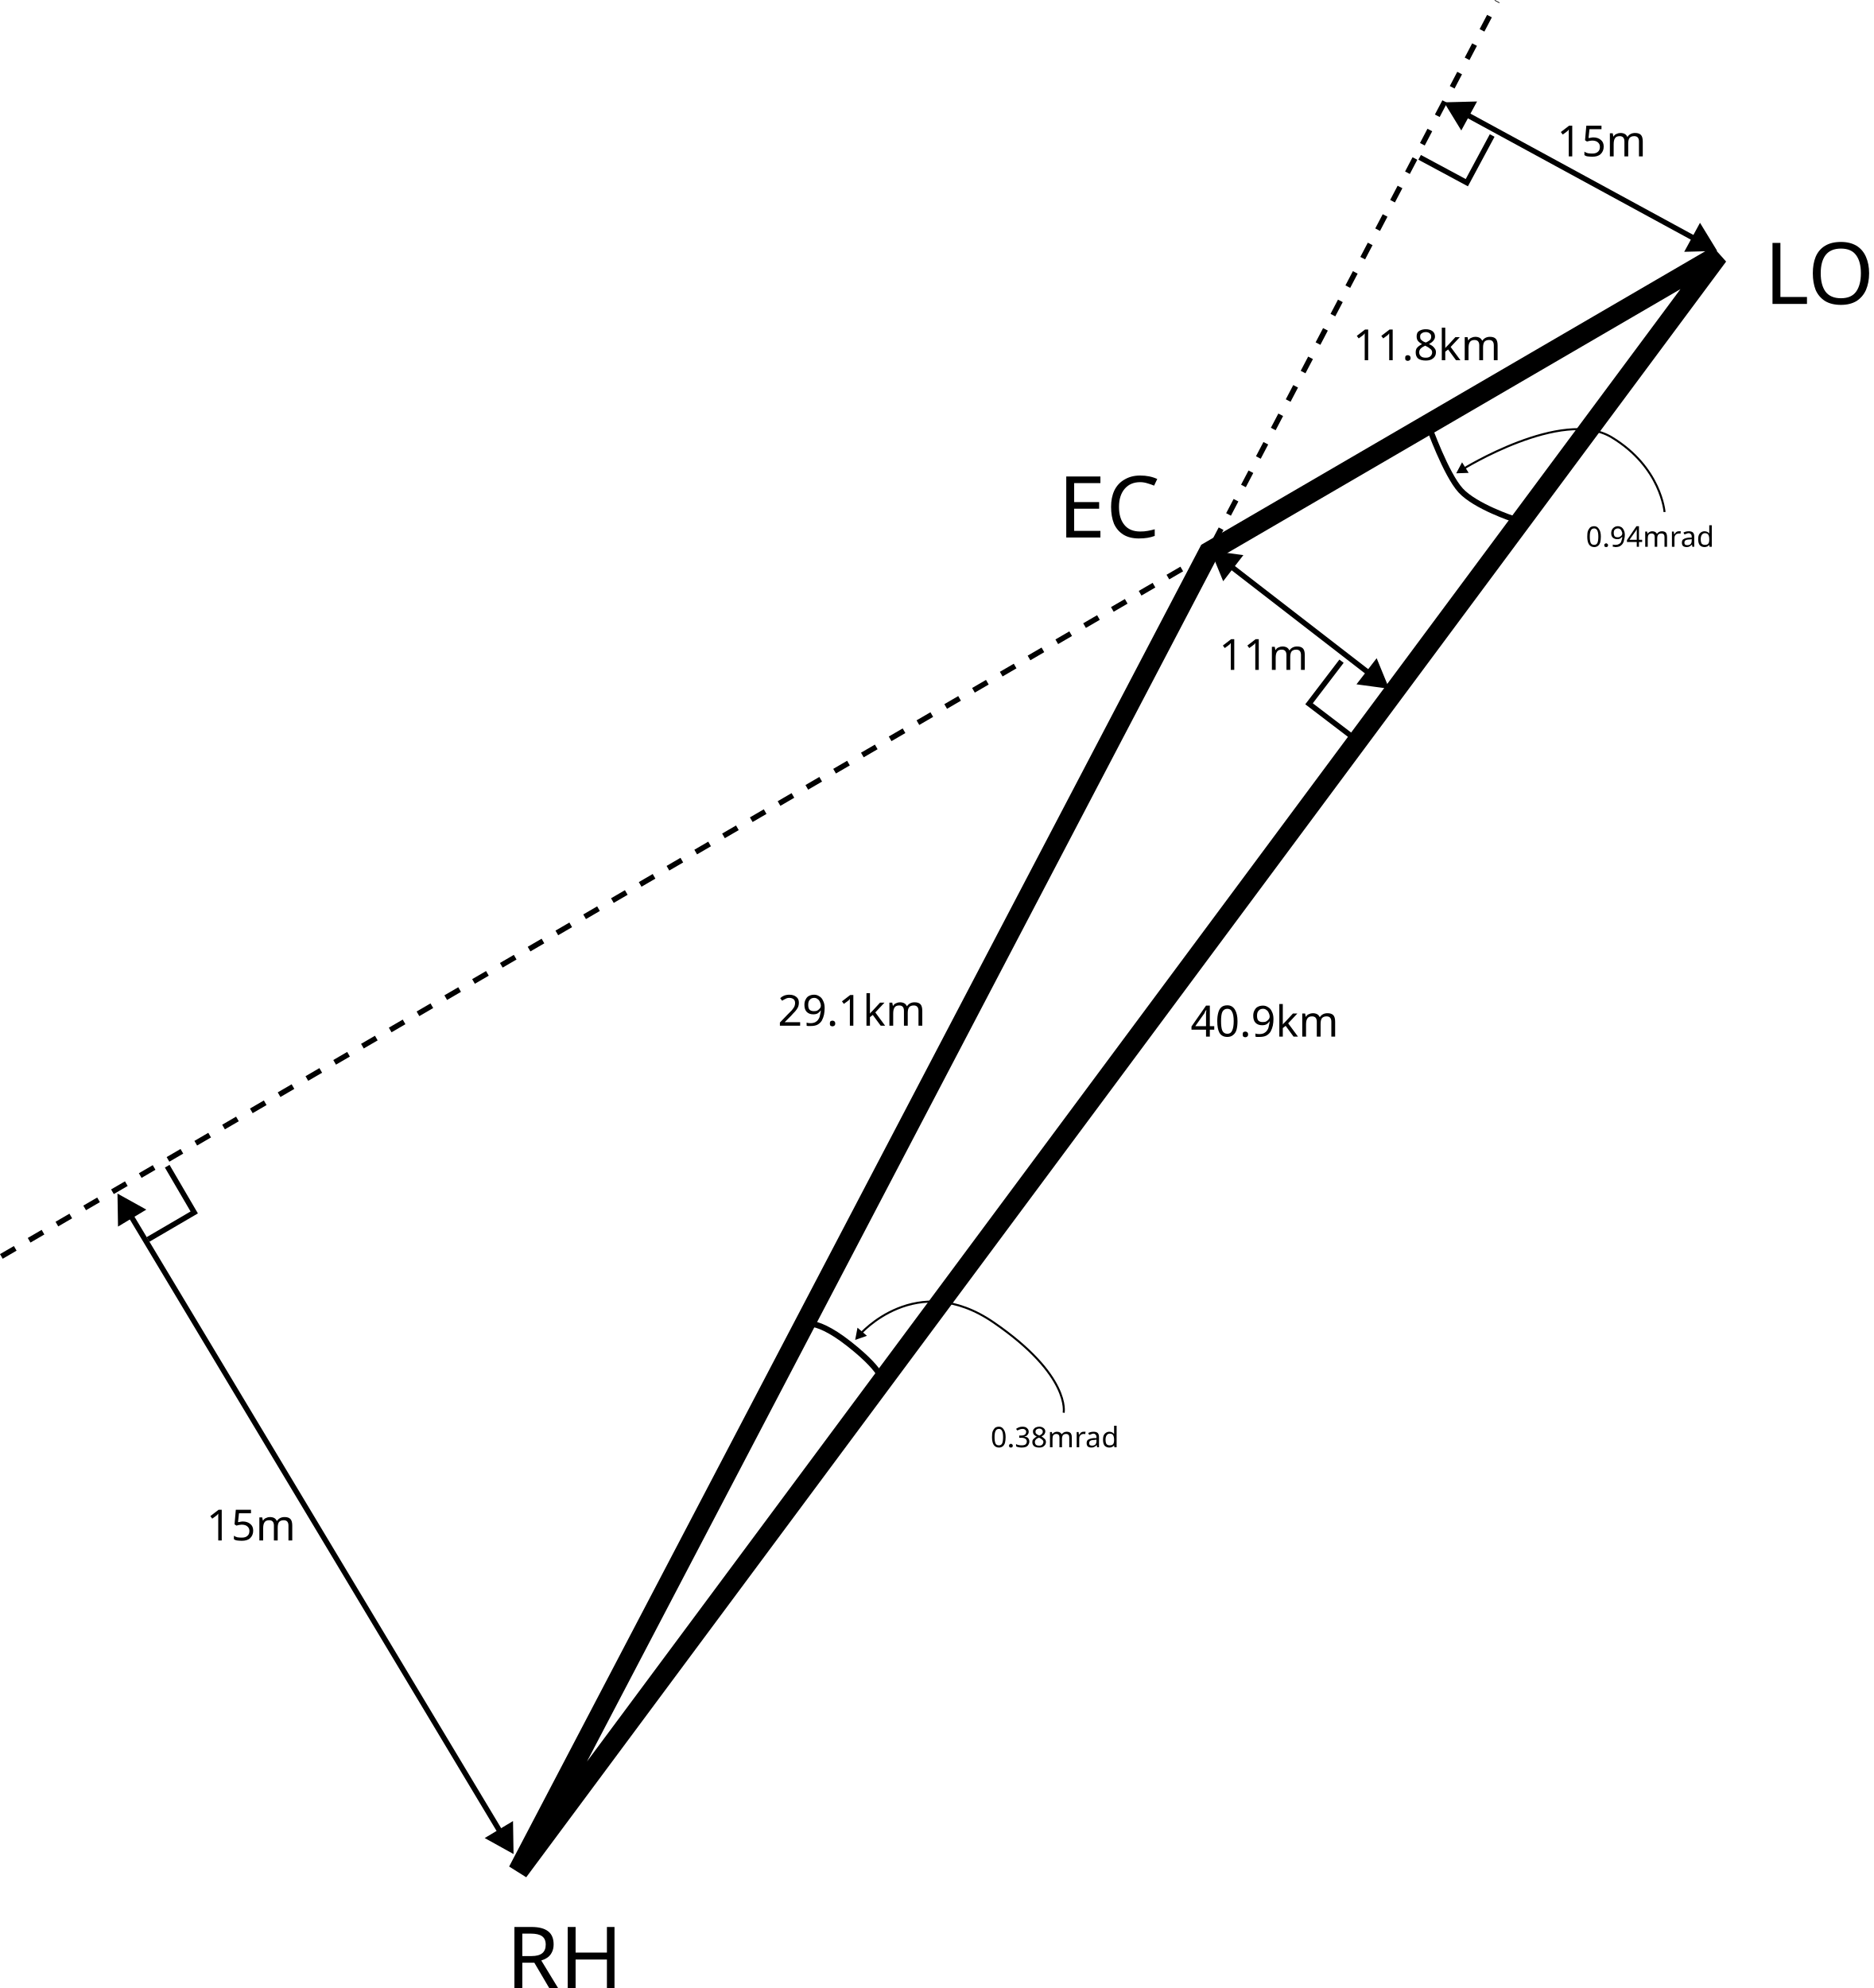
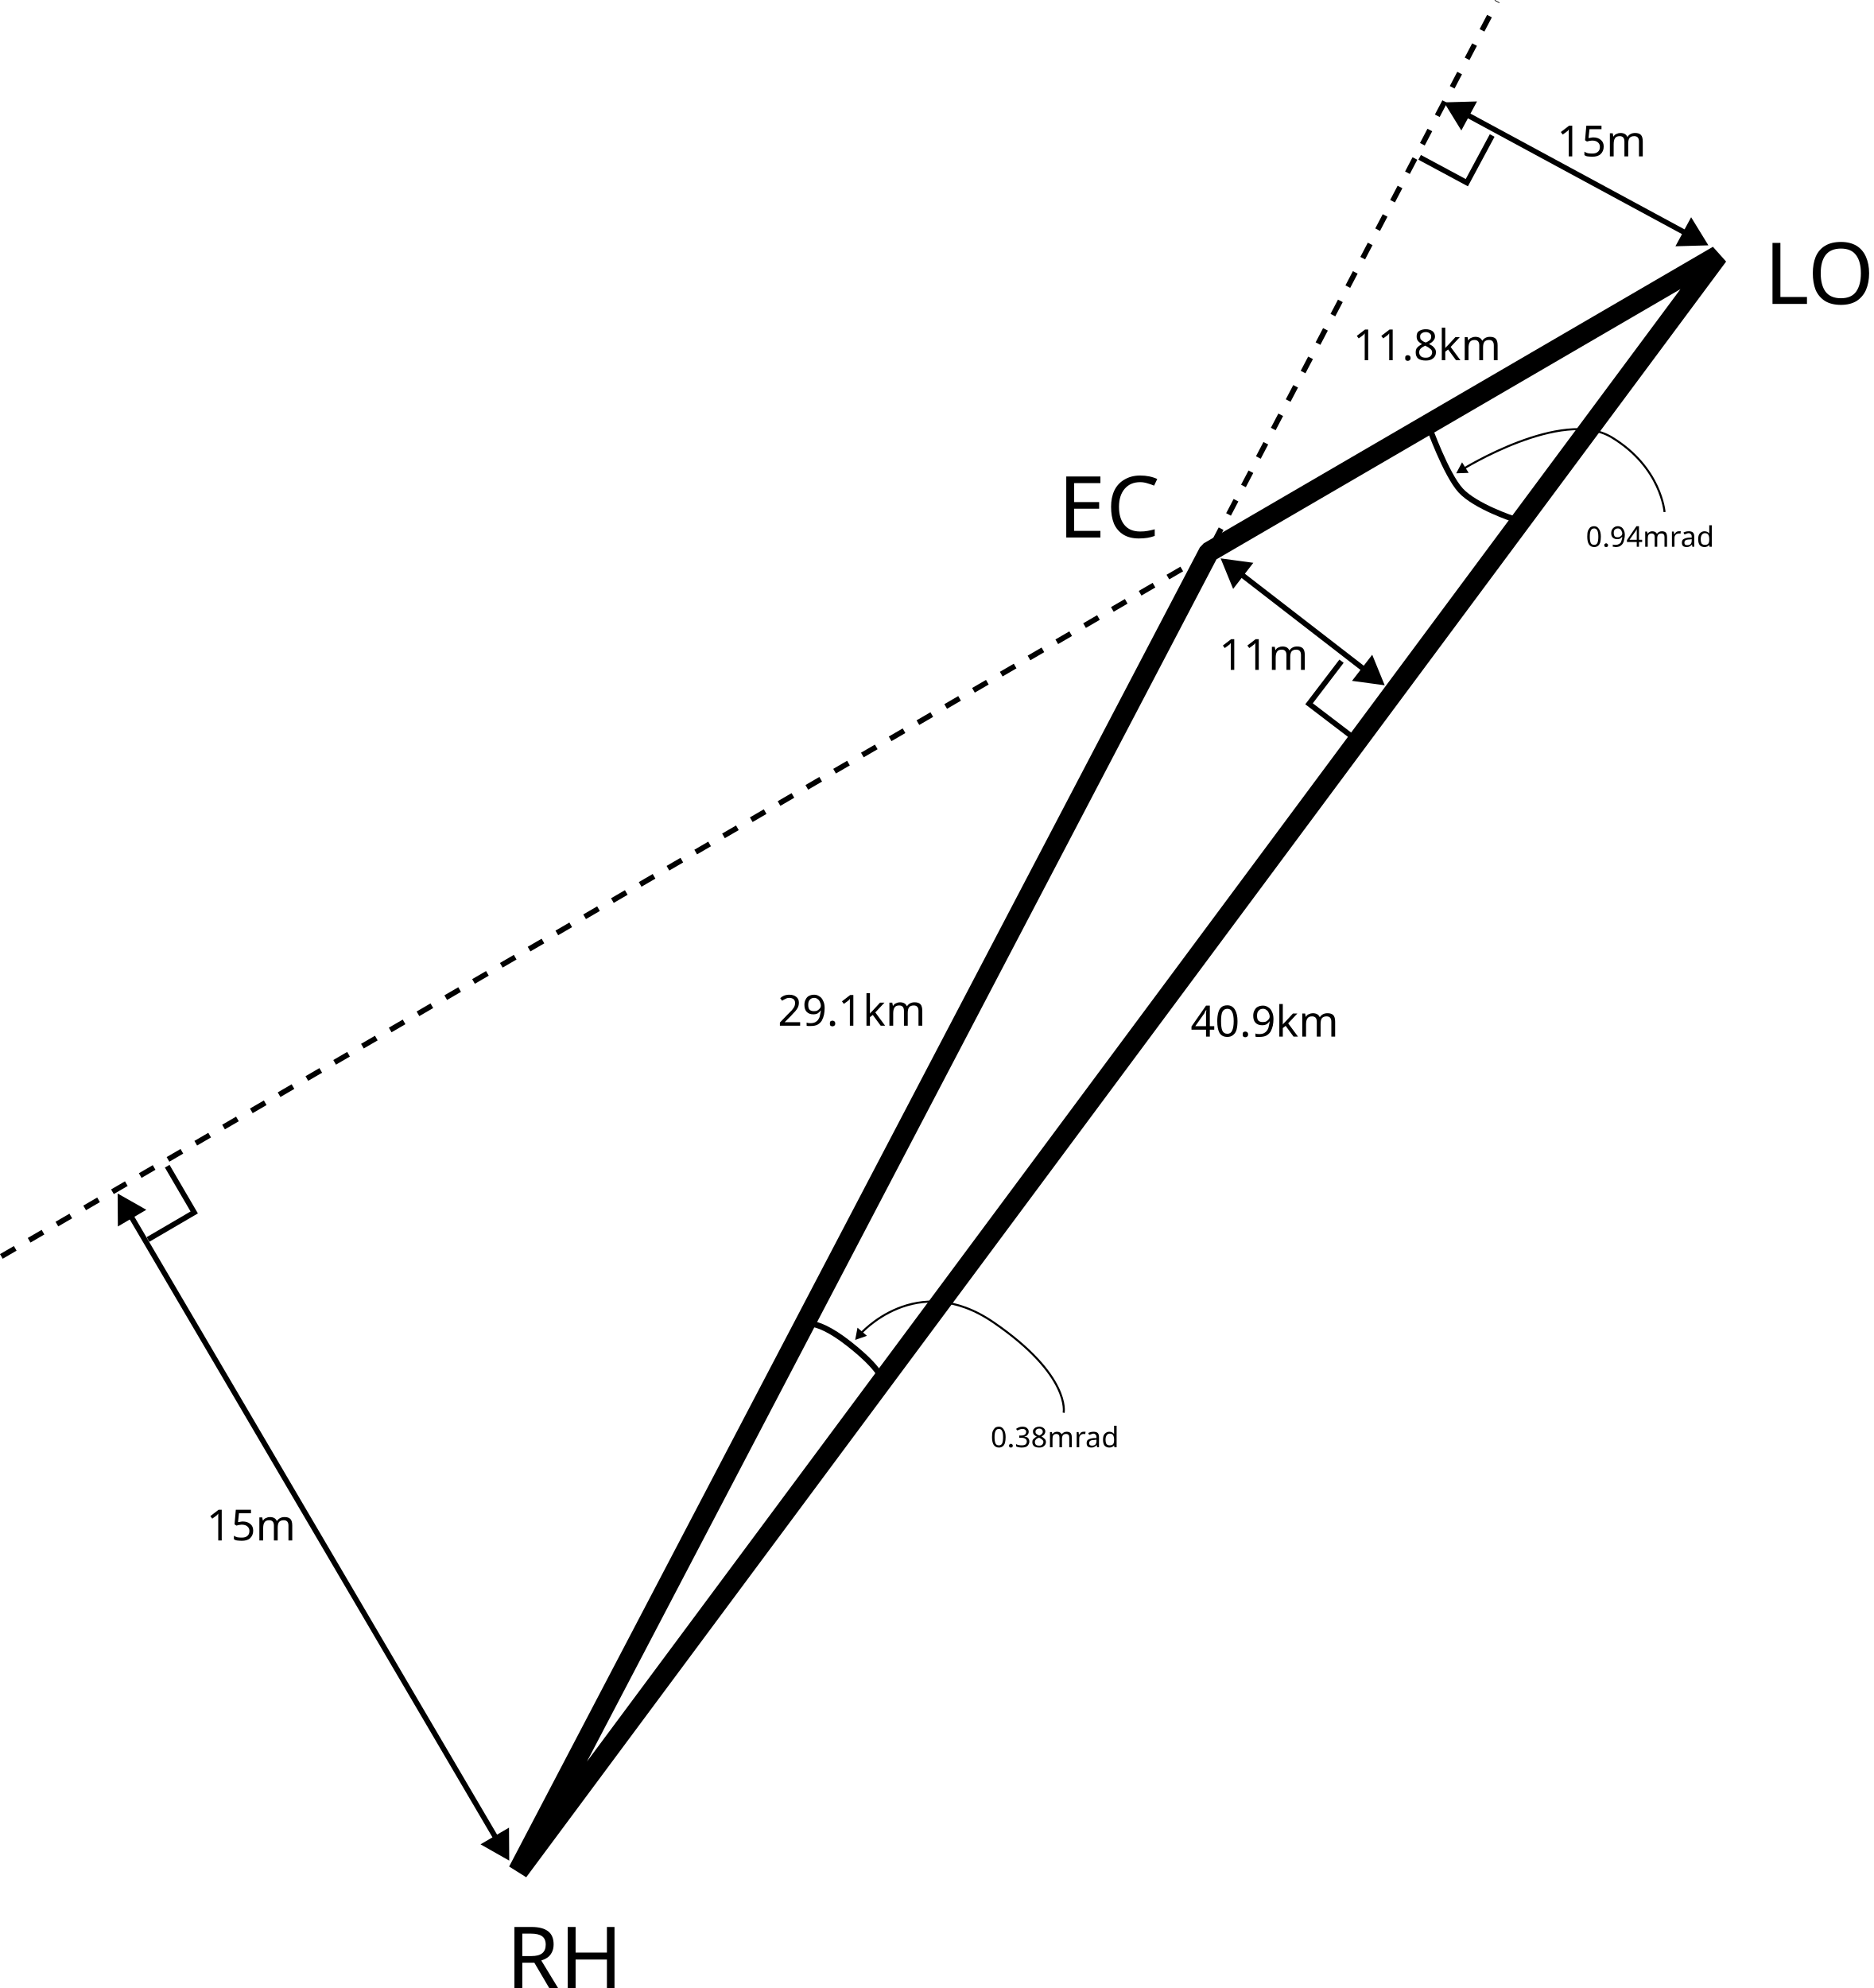
<svg xmlns="http://www.w3.org/2000/svg" width="92.584mm" height="98.209mm" viewBox="0 0 92.584 98.209" version="1.1" id="svg5">
  <defs id="defs2">
    <marker style="overflow:visible" id="marker5890" refX="0" refY="0" orient="auto-start-reverse" markerWidth="5.324" markerHeight="6.155" viewBox="0 0 5.324 6.155" preserveAspectRatio="xMidYMid">
      <path transform="scale(0.5)" style="fill:context-stroke;fill-rule:evenodd;stroke:context-stroke;stroke-width:1pt" d="M 5.77,0 -2.88,5 V -5 Z" id="path5888" />
    </marker>
    <marker style="overflow:visible" id="TriangleStart" refX="0" refY="0" orient="auto-start-reverse" markerWidth="5.324" markerHeight="6.155" viewBox="0 0 5.324 6.155" preserveAspectRatio="xMidYMid">
      <path transform="scale(0.5)" style="fill:context-stroke;fill-rule:evenodd;stroke:context-stroke;stroke-width:1pt" d="M 5.77,0 -2.88,5 V -5 Z" id="path135" />
    </marker>
  </defs>
  <g id="layer1" transform="translate(-24.72035,-90.90734)">
-     <path style="fill:none;stroke:#000000;stroke-width:1;stroke-linecap:butt;stroke-linejoin:miter;stroke-dasharray:none;stroke-opacity:1" d="M 84.448,118.179 109.604,103.531 50.319,183.348 Z" id="path264" />
+     <path style="fill:none;stroke:#000000;stroke-width:1;stroke-linecap:butt;stroke-linejoin:bevel;stroke-dasharray:none;stroke-opacity:1" d="M 84.448,118.179 109.604,103.531 50.319,183.348 Z" id="path264" />
    <text xml:space="preserve" style="font-style:normal;font-weight:normal;font-size:4.233px;line-height:1.25;font-family:sans-serif;fill:#000000;fill-opacity:1;stroke:none;stroke-width:0.265" x="111.892" y="105.918" id="text626">
      <tspan id="tspan624" style="font-size:4.233px;stroke-width:0.265" x="111.892" y="105.918">LO</tspan>
    </text>
    <text xml:space="preserve" style="font-style:normal;font-weight:normal;font-size:4.233px;line-height:1.25;font-family:sans-serif;fill:#000000;fill-opacity:1;stroke:none;stroke-width:0.265" x="76.996" y="117.46" id="text630">
      <tspan id="tspan628" style="font-size:4.233px;stroke-width:0.265" x="76.996" y="117.46">EC</tspan>
    </text>
    <text xml:space="preserve" style="font-style:normal;font-weight:normal;font-size:4.233px;line-height:1.25;font-family:sans-serif;fill:#000000;fill-opacity:1;stroke:none;stroke-width:0.265" x="49.729" y="189.117" id="text634">
      <tspan id="tspan632" style="font-size:4.233px;stroke-width:0.265" x="49.729" y="189.117">RH</tspan>
    </text>
    <path style="fill:none;stroke:#000000;stroke-width:0.265px;stroke-linecap:butt;stroke-linejoin:miter;stroke-dasharray:0.794, 0.794;stroke-dashoffset:0;stroke-opacity:1" d="M 83.947,119.135 98.697,90.969" id="path688" />
    <g id="g1256" transform="translate(0.03963305,0.03544123)">
      <g id="g1254">
        <path style="fill:none;stroke:#000000;stroke-width:0.265px;stroke-linecap:butt;stroke-linejoin:miter;stroke-dasharray:0.794, 0.794;stroke-dashoffset:0;stroke-opacity:1" d="M 24.747,152.941 84.364,118.227" id="path1252" />
      </g>
    </g>
-     <path style="fill:none;stroke:#000000;stroke-width:0.265px;stroke-linecap:butt;stroke-linejoin:miter;stroke-opacity:1;marker-start:url(#TriangleStart);marker-end:url(#marker5890)" d="M 96.897,96.412 108.738,102.855" id="path6806" />
+     <path style="fill:none;stroke:#000000;stroke-width:0.265px;stroke-linecap:butt;stroke-linejoin:miter;stroke-opacity:1;marker-start:url(#TriangleStart);marker-end:url(#marker5890)" d="m 96.897,96.412 11.405,6.168" id="path6806" />
    <text xml:space="preserve" style="font-style:normal;font-weight:normal;font-size:2.117px;line-height:1.25;font-family:sans-serif;fill:#000000;fill-opacity:1;stroke:none;stroke-width:0.265" x="84.953" y="124.002" id="text12878">
      <tspan id="tspan12876" style="font-size:2.117px;stroke-width:0.265" x="84.953" y="124.002">11m</tspan>
    </text>
-     <path style="fill:none;stroke:#000000;stroke-width:0.265px;stroke-linecap:butt;stroke-linejoin:miter;stroke-opacity:1;marker-start:url(#TriangleStart);marker-end:url(#marker5890)" d="m 85.283,118.688 7.329,5.668" id="path12997" />
+     <path style="fill:none;stroke:#000000;stroke-width:0.265px;stroke-linecap:butt;stroke-linejoin:miter;stroke-opacity:1;marker-start:url(#TriangleStart);marker-end:url(#marker5890)" d="m 85.775,119.068 6.617,5.117" id="path12997" />
    <text xml:space="preserve" style="font-style:normal;font-weight:normal;font-size:2.117px;line-height:1.25;font-family:sans-serif;fill:#000000;fill-opacity:1;stroke:none;stroke-width:0.265" x="101.652" y="98.63" id="text13001">
      <tspan id="tspan12999" style="font-size:2.117px;stroke-width:0.265" x="101.652" y="98.63">15m</tspan>
    </text>
-     <path style="fill:none;stroke:#000000;stroke-width:0.265px;stroke-linecap:butt;stroke-linejoin:miter;stroke-opacity:1;marker-start:url(#TriangleStart);marker-end:url(#marker5890)" d="m 31.009,150.679 18.601,31.013" id="path13031" />
+     <path style="fill:none;stroke:#000000;stroke-width:0.265px;stroke-linecap:butt;stroke-linejoin:miter;stroke-opacity:1;marker-start:url(#TriangleStart);marker-end:url(#marker5890)" d="m 31.009,150.679 18.395,31.333" id="path13031" />
    <text xml:space="preserve" style="font-style:normal;font-weight:normal;font-size:2.117px;line-height:1.25;font-family:sans-serif;fill:#000000;fill-opacity:1;stroke:none;stroke-width:0.265" x="34.927" y="167.004" id="text13035">
      <tspan id="tspan13033" style="font-size:2.117px;stroke-width:0.265" x="34.927" y="167.004">15m</tspan>
    </text>
    <path style="fill:none;stroke:#000000;stroke-width:0.265px;stroke-linecap:butt;stroke-linejoin:miter;stroke-opacity:1" d="m 32.033,152.138 2.284,-1.335 -1.335,-2.284" id="path13882" />
    <path style="fill:none;stroke:#000000;stroke-width:0.265px;stroke-linecap:butt;stroke-linejoin:miter;stroke-opacity:1" d="m 94.863,98.68 2.331,1.252 1.252,-2.331" id="path13886" />
    <path style="fill:none;stroke:#000000;stroke-width:0.265px;stroke-linecap:butt;stroke-linejoin:miter;stroke-opacity:1" d="m 91.003,123.571 -1.605,2.104 2.104,1.605" id="path13888" />
    <text xml:space="preserve" style="font-style:normal;font-weight:normal;font-size:1.411px;line-height:1.25;font-family:sans-serif;fill:#000000;fill-opacity:1;stroke:none;stroke-width:0.265" x="73.67" y="162.402" id="text15405">
      <tspan id="tspan15403" style="font-size:1.411px;stroke-width:0.265" x="73.67" y="162.402">0.38mrad</tspan>
    </text>
    <path style="fill:none;stroke:#000000;stroke-width:0.29;stroke-linecap:butt;stroke-linejoin:miter;stroke-dasharray:none;stroke-opacity:1" d="m 95.313,111.96 c 0,0 0.852,2.385 1.577,3.176 0.725,0.791 2.612,1.411 2.612,1.411" id="path16161" />
    <path style="fill:none;stroke:#000000;stroke-width:0.1;stroke-linecap:butt;stroke-linejoin:miter;stroke-dasharray:none;stroke-opacity:1;marker-start:url(#marker5890)" d="m 96.971,114.101 c 0,0 4.927,-3.072 7.38,-1.59 2.452,1.481 2.612,3.691 2.612,3.691" id="path16367" />
    <text xml:space="preserve" style="font-style:normal;font-weight:normal;font-size:1.411px;line-height:1.25;font-family:sans-serif;fill:#000000;fill-opacity:1;stroke:none;stroke-width:0.265" x="103.083" y="117.92" id="text17159">
      <tspan id="tspan17157" style="font-size:1.411px;stroke-width:0.265" x="103.083" y="117.92">0.94mrad</tspan>
    </text>
    <path style="fill:none;stroke:#000000;stroke-width:0.29;stroke-linecap:butt;stroke-linejoin:miter;stroke-dasharray:none;stroke-opacity:1" d="m 68.344,159.294 c 0,0 0.208,-0.519 -1.67,-1.996 -1.878,-1.478 -2.438,-0.901 -2.438,-0.901" id="path17161" />
    <path style="fill:none;stroke:#000000;stroke-width:0.1;stroke-linecap:butt;stroke-linejoin:miter;stroke-dasharray:none;stroke-opacity:1;marker-start:url(#marker5890)" d="m 67.205,156.832 c 0,0 2.779,-3.225 6.612,-0.593 3.833,2.632 3.456,4.458 3.456,4.458" id="path17163" />
    <text xml:space="preserve" style="font-style:normal;font-weight:normal;font-size:10.583px;line-height:1.25;font-family:sans-serif;fill:#000000;fill-opacity:1;stroke:none;stroke-width:0.265" x="82.931" y="173.916" id="text17925">
      <tspan id="tspan17923" style="stroke-width:0.265" x="82.931" y="173.916" />
    </text>
    <text xml:space="preserve" style="font-style:normal;font-weight:normal;font-size:2.117px;line-height:1.25;font-family:sans-serif;fill:#000000;fill-opacity:1;stroke:none;stroke-width:0.265" x="91.571" y="108.704" id="text465">
      <tspan id="tspan463" style="font-size:2.117px;stroke-width:0.265" x="91.571" y="108.704">11.8km</tspan>
    </text>
    <text xml:space="preserve" style="font-style:normal;font-weight:normal;font-size:2.117px;line-height:1.25;font-family:sans-serif;fill:#000000;fill-opacity:1;stroke:none;stroke-width:0.265" x="63.146" y="141.578" id="text571">
      <tspan id="tspan569" style="font-size:2.117px;stroke-width:0.265" x="63.146" y="141.578">29.1km</tspan>
    </text>
    <text xml:space="preserve" style="font-style:normal;font-weight:normal;font-size:2.117px;line-height:1.25;font-family:sans-serif;fill:#000000;fill-opacity:1;stroke:none;stroke-width:0.265" x="83.543" y="142.12" id="text575">
      <tspan id="tspan573" style="font-size:2.117px;stroke-width:0.265" x="83.543" y="142.12">40.9km</tspan>
    </text>
  </g>
</svg>
